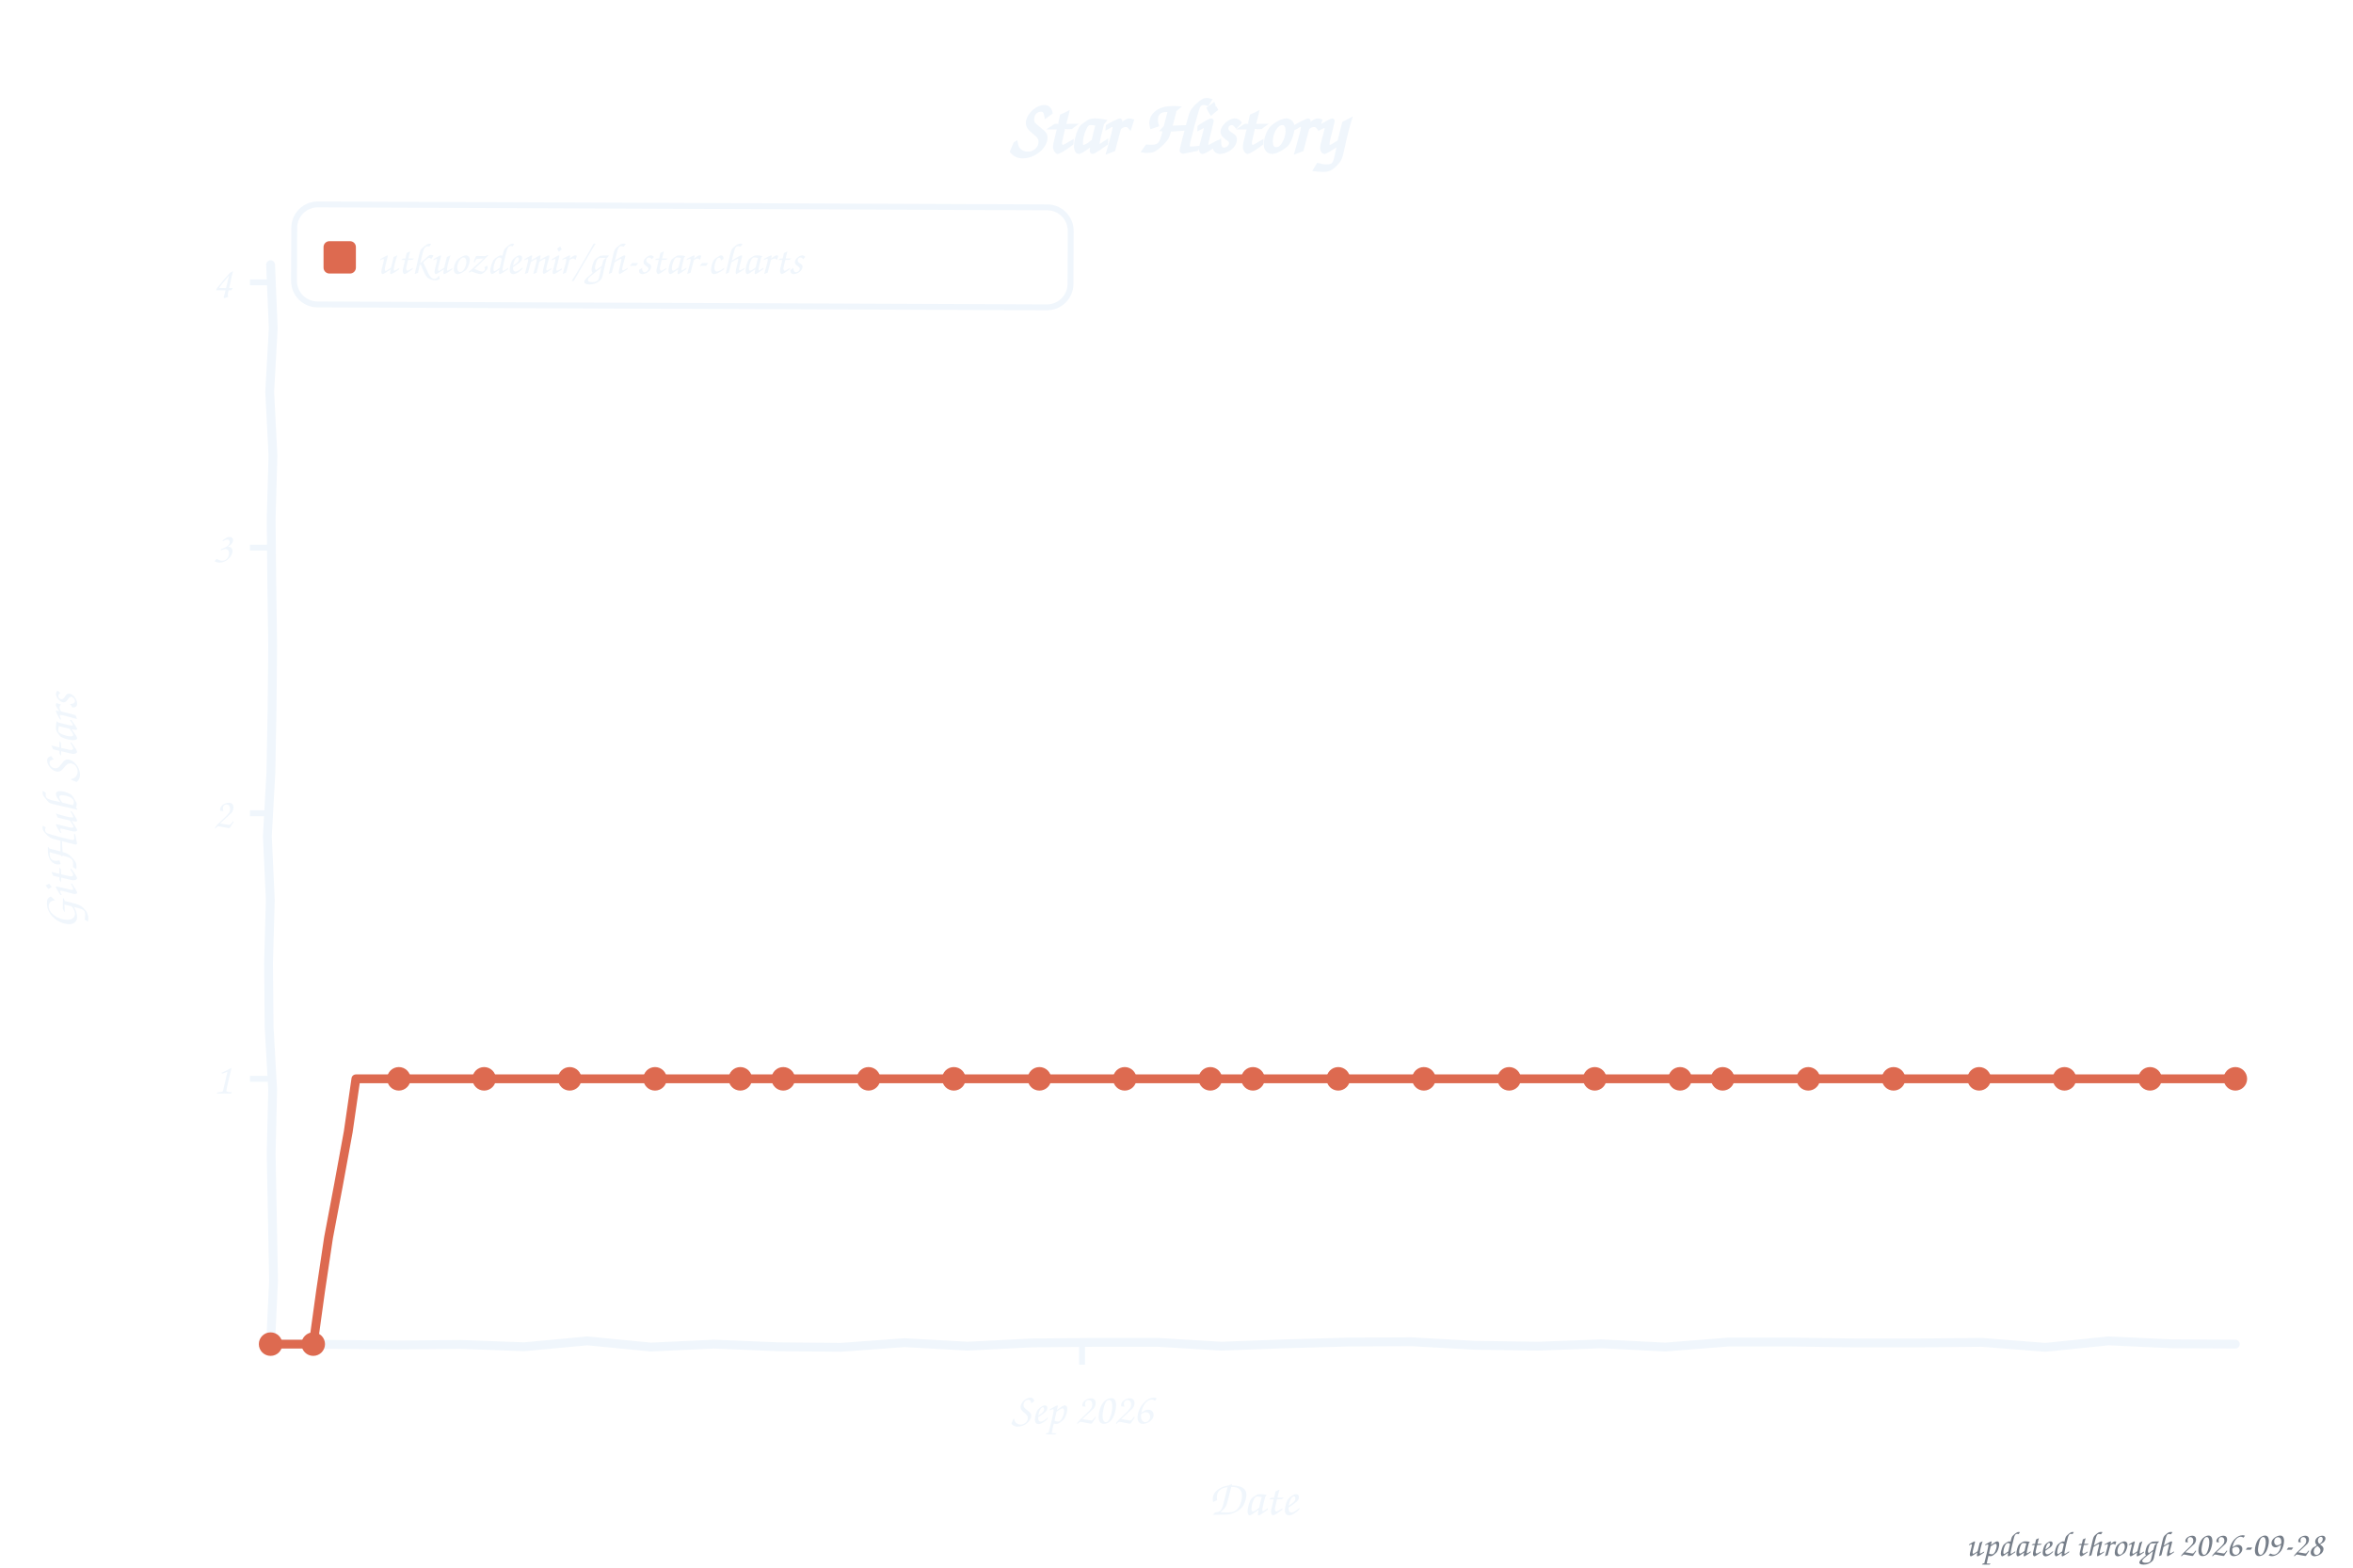
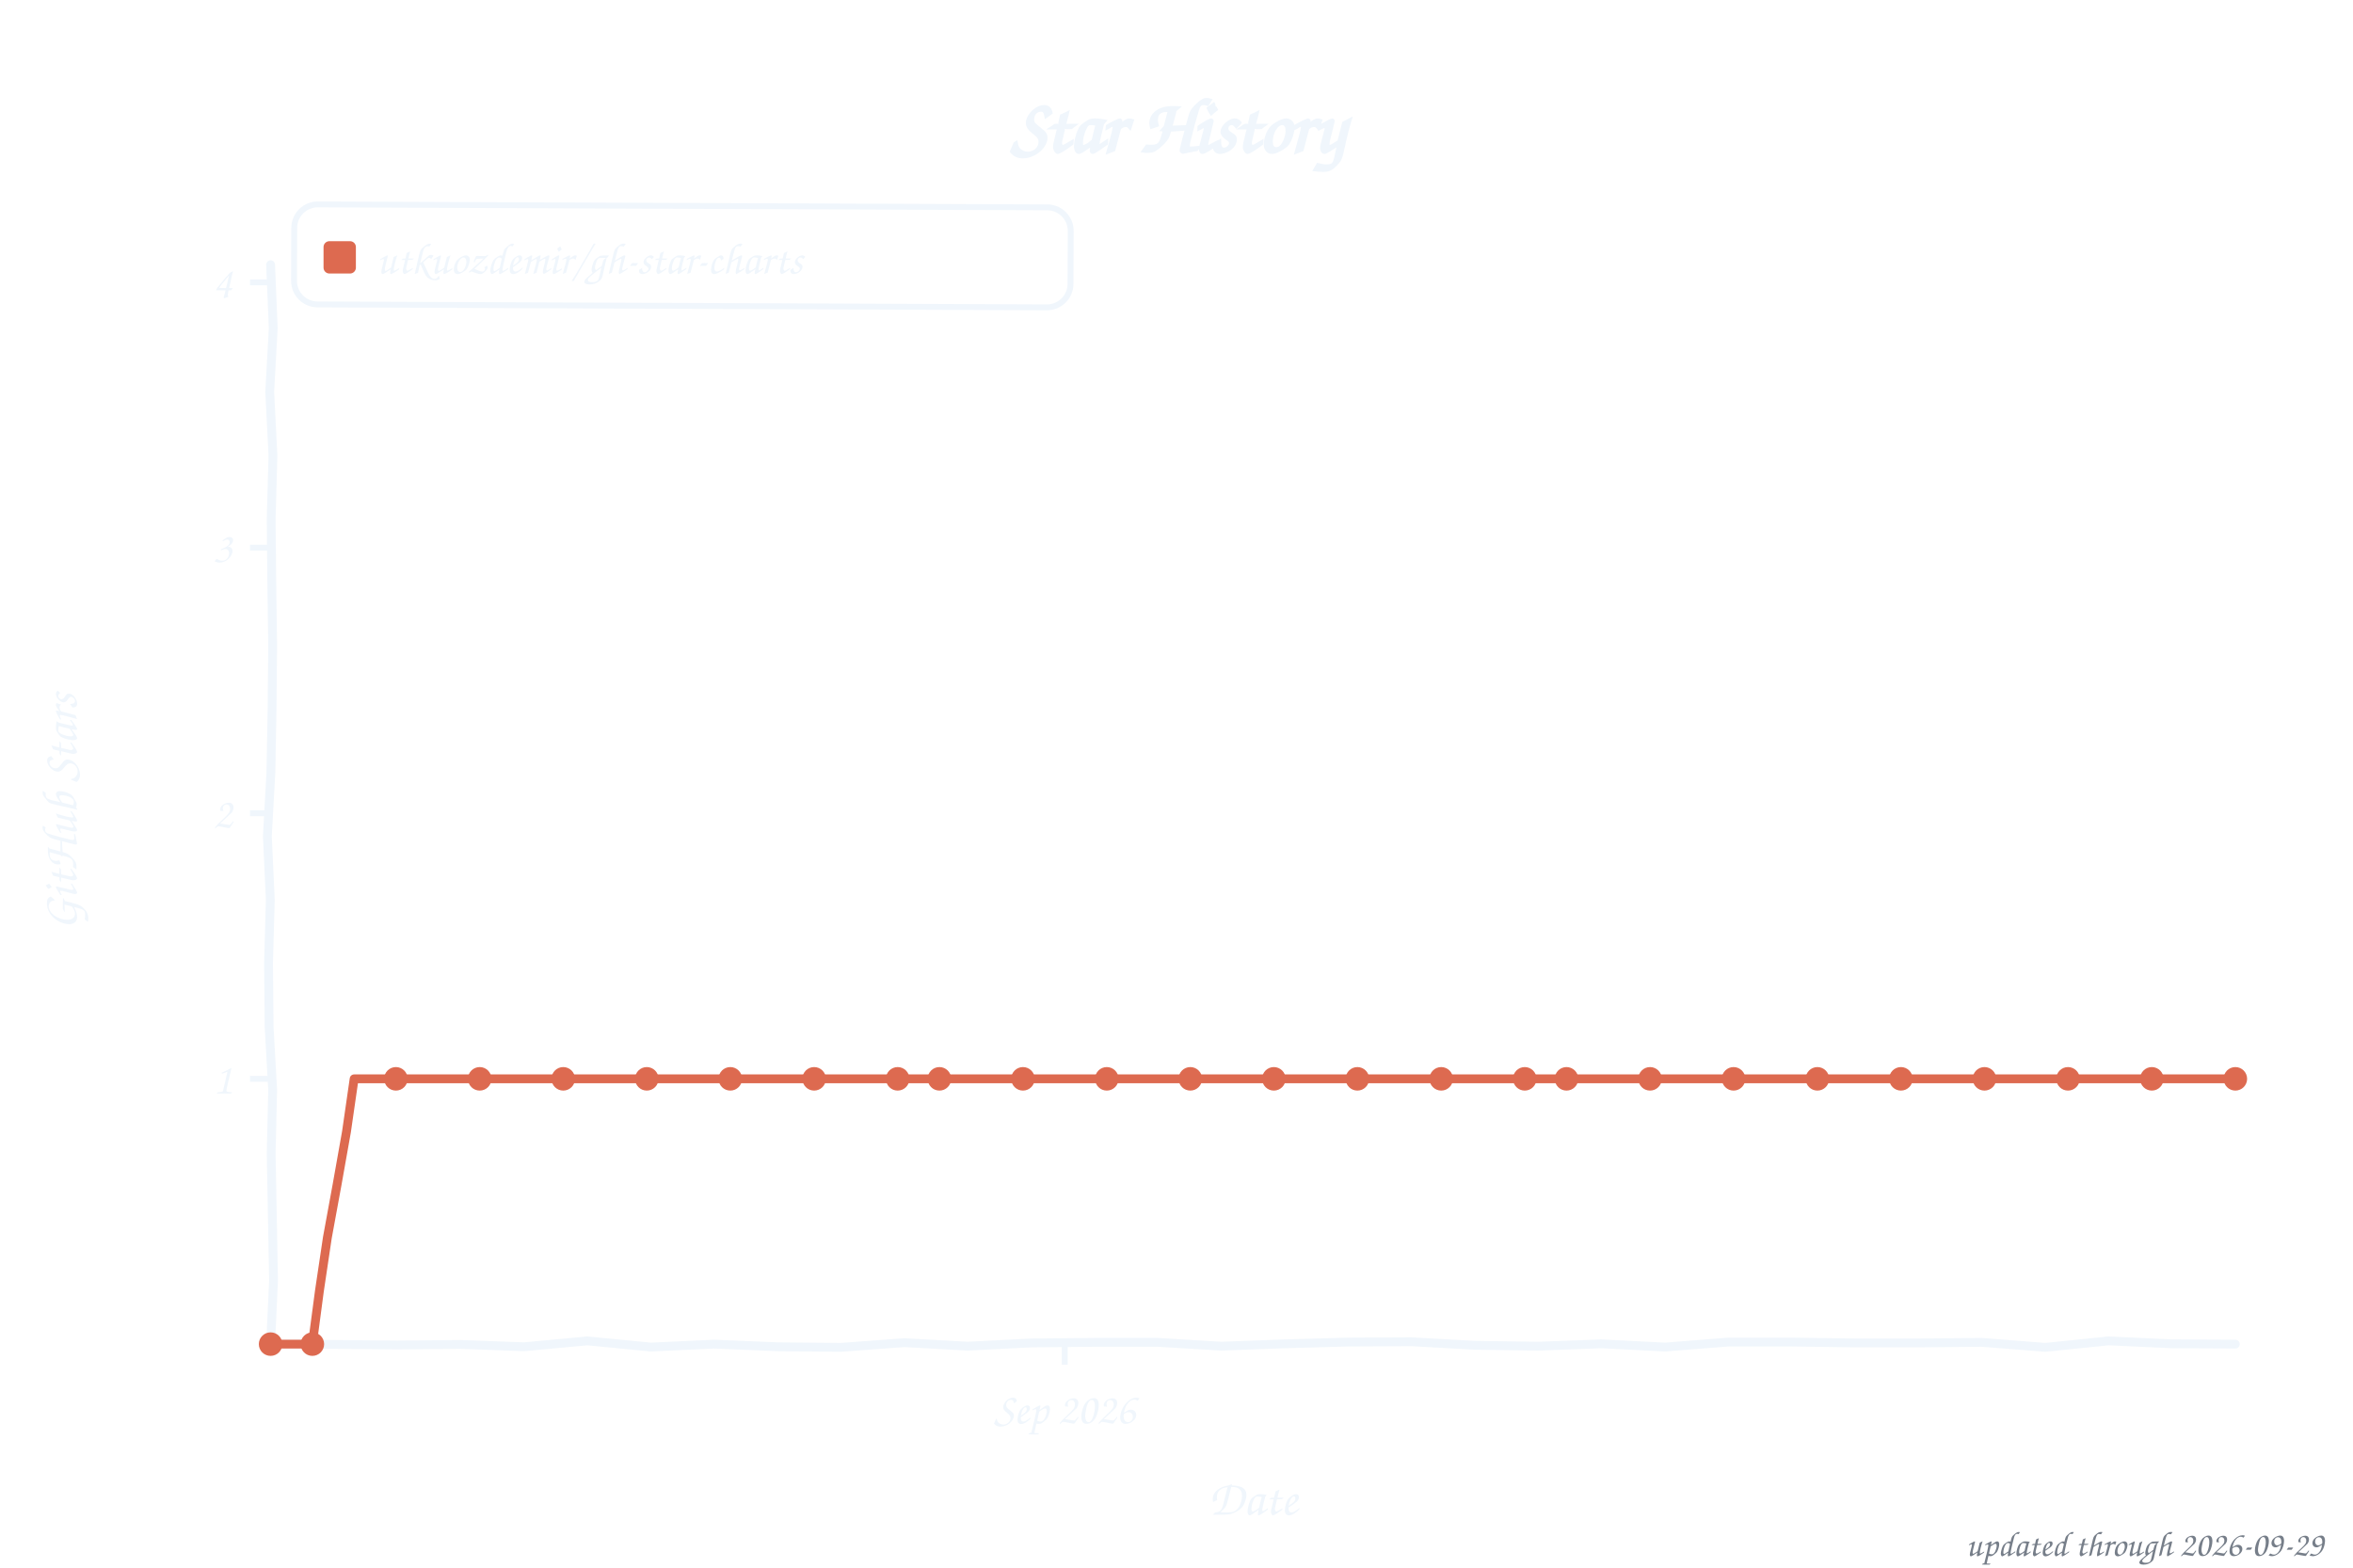
<svg xmlns="http://www.w3.org/2000/svg" width="800" height="533" viewBox="0 0 800 533" role="img" aria-label="Star history of utkuozdemir/gh-star-charts">
  <style>text{font-family:"Comic Sans MS","Chalkboard SE","Comic Neue","Marker Felt",cursive}</style>
  <text x="400" y="52" font-size="26" font-weight="bold" text-anchor="middle" fill="#f0f6fc">Star History</text>
  <rect x="100" y="70" width="264" height="34" rx="8" fill="none" stroke="#f0f6fc" stroke-width="2" transform="rotate(0.23 232 87)" />
  <rect x="110" y="82" width="11" height="11" rx="2" fill="#dd6a50" />
  <text x="128" y="93" font-size="15" fill="#f0f6fc" textLength="225" lengthAdjust="spacingAndGlyphs">utkuozdemir/gh-star-charts</text>
  <line x1="85" y1="366.8" x2="92" y2="366.8" stroke="#f0f6fc" stroke-width="2" />
  <text x="79" y="371.8" font-size="15" text-anchor="end" fill="#f0f6fc">1</text>
  <line x1="85" y1="276.5" x2="92" y2="276.5" stroke="#f0f6fc" stroke-width="2" />
  <text x="79" y="281.5" font-size="15" text-anchor="end" fill="#f0f6fc">2</text>
  <line x1="85" y1="186.2" x2="92" y2="186.2" stroke="#f0f6fc" stroke-width="2" />
  <text x="79" y="191.2" font-size="15" text-anchor="end" fill="#f0f6fc">3</text>
  <line x1="85" y1="96.0" x2="92" y2="96.0" stroke="#f0f6fc" stroke-width="2" />
  <text x="79" y="101.0" font-size="15" text-anchor="end" fill="#f0f6fc">4</text>
-   <line x1="367.9" y1="457" x2="367.9" y2="464" stroke="#f0f6fc" stroke-width="2" />
-   <text x="367.9" y="484" font-size="15" text-anchor="middle" fill="#f0f6fc">Sep 2026</text>
+   <line x1="362.0" y1="457" x2="362.0" y2="464" stroke="#f0f6fc" stroke-width="2" />
+   <text x="362.0" y="484" font-size="15" text-anchor="middle" fill="#f0f6fc">Sep 2026</text>
  <text x="426" y="515" font-size="17" text-anchor="middle" fill="#f0f6fc">Date</text>
  <text x="26" y="276" font-size="17" text-anchor="middle" fill="#f0f6fc" transform="rotate(-90 26 276)">GitHub Stars</text>
  <path d="M 92.0,90.0 L 92.9,111.6 L 91.7,133.2 L 92.8,154.8 L 92.2,176.4 L 92.4,197.9 L 92.7,219.5 L 92.5,241.1 L 92.1,262.7 L 90.9,284.3 L 91.9,305.9 L 91.3,327.5 L 91.5,349.1 L 92.7,370.6 L 92.2,392.2 L 92.6,413.8 L 93.0,435.4 L 92.0,457.0 L 113.5,457.1 L 135.1,457.3 L 156.6,457.1 L 178.2,457.9 L 199.7,455.9 L 221.3,458.0 L 242.8,457.0 L 264.4,457.9 L 285.9,458.1 L 307.5,456.5 L 329.0,457.7 L 350.6,456.6 L 372.1,456.4 L 393.7,456.4 L 415.2,457.7 L 436.8,456.9 L 458.3,456.3 L 479.9,456.2 L 501.4,457.4 L 523.0,457.7 L 544.5,456.9 L 566.1,458.0 L 587.6,456.3 L 609.2,456.3 L 630.7,456.6 L 652.3,456.6 L 673.8,456.4 L 695.4,458.1 L 716.9,455.9 L 738.5,456.9 L 760.0,457.0" fill="none" stroke="#f0f6fc" stroke-width="3" stroke-linecap="round" stroke-linejoin="round" />
-   <path d="M 92.0,457.0 L 106.5,457.0 L 109.0,438.9 L 111.7,420.8 L 115.1,402.8 L 118.4,384.8 L 121.0,366.8 L 135.6,366.8 L 150.1,366.8 L 164.6,366.8 L 179.1,366.8 L 193.7,366.8 L 208.2,366.8 L 222.7,366.8 L 237.2,366.8 L 251.7,366.8 L 266.3,366.8 L 280.8,366.8 L 295.3,366.8 L 309.8,366.8 L 324.3,366.8 L 338.9,366.8 L 353.4,366.8 L 367.9,366.8 L 382.4,366.8 L 397.0,366.8 L 411.5,366.8 L 426.0,366.8 L 440.5,366.8 L 455.0,366.8 L 469.6,366.8 L 484.1,366.8 L 498.6,366.8 L 513.1,366.8 L 527.7,366.8 L 542.2,366.8 L 556.7,366.8 L 571.2,366.8 L 585.7,366.8 L 600.3,366.8 L 614.8,366.8 L 629.3,366.8 L 643.8,366.8 L 658.3,366.8 L 672.9,366.8 L 687.4,366.8 L 701.9,366.8 L 716.4,366.8 L 731.0,366.8 L 745.5,366.8 L 760.0,366.8" fill="none" stroke="#dd6a50" stroke-width="3" stroke-linecap="round" stroke-linejoin="round" />
+   <path d="M 92.0,457.0 L 106.2,457.0 L 108.6,438.9 L 111.3,420.8 L 114.6,402.8 L 117.8,384.8 L 120.4,366.8 L 134.6,366.8 L 148.9,366.8 L 163.1,366.8 L 177.3,366.8 L 191.5,366.8 L 205.7,366.8 L 219.9,366.8 L 234.1,366.8 L 248.3,366.8 L 262.6,366.8 L 276.8,366.8 L 291.0,366.8 L 305.2,366.8 L 319.4,366.8 L 333.6,366.8 L 347.8,366.8 L 362.0,366.8 L 376.3,366.8 L 390.5,366.8 L 404.7,366.8 L 418.9,366.8 L 433.1,366.8 L 447.3,366.8 L 461.5,366.8 L 475.7,366.8 L 490.0,366.8 L 504.2,366.8 L 518.4,366.8 L 532.6,366.8 L 546.8,366.8 L 561.0,366.8 L 575.2,366.8 L 589.4,366.8 L 603.7,366.8 L 617.9,366.8 L 632.1,366.8 L 646.3,366.8 L 660.5,366.8 L 674.7,366.8 L 688.9,366.8 L 703.1,366.8 L 717.4,366.8 L 731.6,366.8 L 745.8,366.8 L 760.0,366.8" fill="none" stroke="#dd6a50" stroke-width="3" stroke-linecap="round" stroke-linejoin="round" />
  <circle cx="92.0" cy="457.0" r="4" fill="#dd6a50" />
-   <circle cx="106.5" cy="457.0" r="4" fill="#dd6a50" />
-   <circle cx="135.6" cy="366.8" r="4" fill="#dd6a50" />
-   <circle cx="164.6" cy="366.8" r="4" fill="#dd6a50" />
-   <circle cx="193.7" cy="366.8" r="4" fill="#dd6a50" />
-   <circle cx="222.7" cy="366.8" r="4" fill="#dd6a50" />
-   <circle cx="251.7" cy="366.8" r="4" fill="#dd6a50" />
-   <circle cx="266.3" cy="366.8" r="4" fill="#dd6a50" />
-   <circle cx="295.3" cy="366.8" r="4" fill="#dd6a50" />
-   <circle cx="324.3" cy="366.8" r="4" fill="#dd6a50" />
-   <circle cx="353.4" cy="366.8" r="4" fill="#dd6a50" />
-   <circle cx="382.4" cy="366.8" r="4" fill="#dd6a50" />
-   <circle cx="411.5" cy="366.8" r="4" fill="#dd6a50" />
-   <circle cx="426.0" cy="366.8" r="4" fill="#dd6a50" />
-   <circle cx="455.0" cy="366.8" r="4" fill="#dd6a50" />
-   <circle cx="484.1" cy="366.8" r="4" fill="#dd6a50" />
-   <circle cx="513.1" cy="366.8" r="4" fill="#dd6a50" />
-   <circle cx="542.2" cy="366.8" r="4" fill="#dd6a50" />
-   <circle cx="571.2" cy="366.8" r="4" fill="#dd6a50" />
-   <circle cx="585.7" cy="366.8" r="4" fill="#dd6a50" />
-   <circle cx="614.8" cy="366.8" r="4" fill="#dd6a50" />
-   <circle cx="643.8" cy="366.8" r="4" fill="#dd6a50" />
-   <circle cx="672.9" cy="366.8" r="4" fill="#dd6a50" />
-   <circle cx="701.9" cy="366.8" r="4" fill="#dd6a50" />
-   <circle cx="731.0" cy="366.8" r="4" fill="#dd6a50" />
+   <circle cx="106.2" cy="457.0" r="4" fill="#dd6a50" />
+   <circle cx="134.6" cy="366.8" r="4" fill="#dd6a50" />
+   <circle cx="163.1" cy="366.8" r="4" fill="#dd6a50" />
+   <circle cx="191.5" cy="366.8" r="4" fill="#dd6a50" />
+   <circle cx="219.9" cy="366.8" r="4" fill="#dd6a50" />
+   <circle cx="248.3" cy="366.8" r="4" fill="#dd6a50" />
+   <circle cx="276.8" cy="366.8" r="4" fill="#dd6a50" />
+   <circle cx="305.2" cy="366.8" r="4" fill="#dd6a50" />
+   <circle cx="319.4" cy="366.8" r="4" fill="#dd6a50" />
+   <circle cx="347.8" cy="366.8" r="4" fill="#dd6a50" />
+   <circle cx="376.3" cy="366.8" r="4" fill="#dd6a50" />
+   <circle cx="404.7" cy="366.8" r="4" fill="#dd6a50" />
+   <circle cx="433.1" cy="366.8" r="4" fill="#dd6a50" />
+   <circle cx="461.5" cy="366.8" r="4" fill="#dd6a50" />
+   <circle cx="490.0" cy="366.8" r="4" fill="#dd6a50" />
+   <circle cx="518.4" cy="366.8" r="4" fill="#dd6a50" />
+   <circle cx="532.6" cy="366.8" r="4" fill="#dd6a50" />
+   <circle cx="561.0" cy="366.8" r="4" fill="#dd6a50" />
+   <circle cx="589.4" cy="366.8" r="4" fill="#dd6a50" />
+   <circle cx="617.9" cy="366.8" r="4" fill="#dd6a50" />
+   <circle cx="646.3" cy="366.8" r="4" fill="#dd6a50" />
+   <circle cx="674.7" cy="366.8" r="4" fill="#dd6a50" />
+   <circle cx="703.1" cy="366.8" r="4" fill="#dd6a50" />
+   <circle cx="731.6" cy="366.8" r="4" fill="#dd6a50" />
  <circle cx="760.0" cy="366.8" r="4" fill="#dd6a50" />
-   <text x="790" y="529" font-size="12" text-anchor="end" fill="#767e89">updated through 2026-09-28</text>
+   <text x="790" y="529" font-size="12" text-anchor="end" fill="#767e89">updated through 2026-09-29</text>
</svg>
